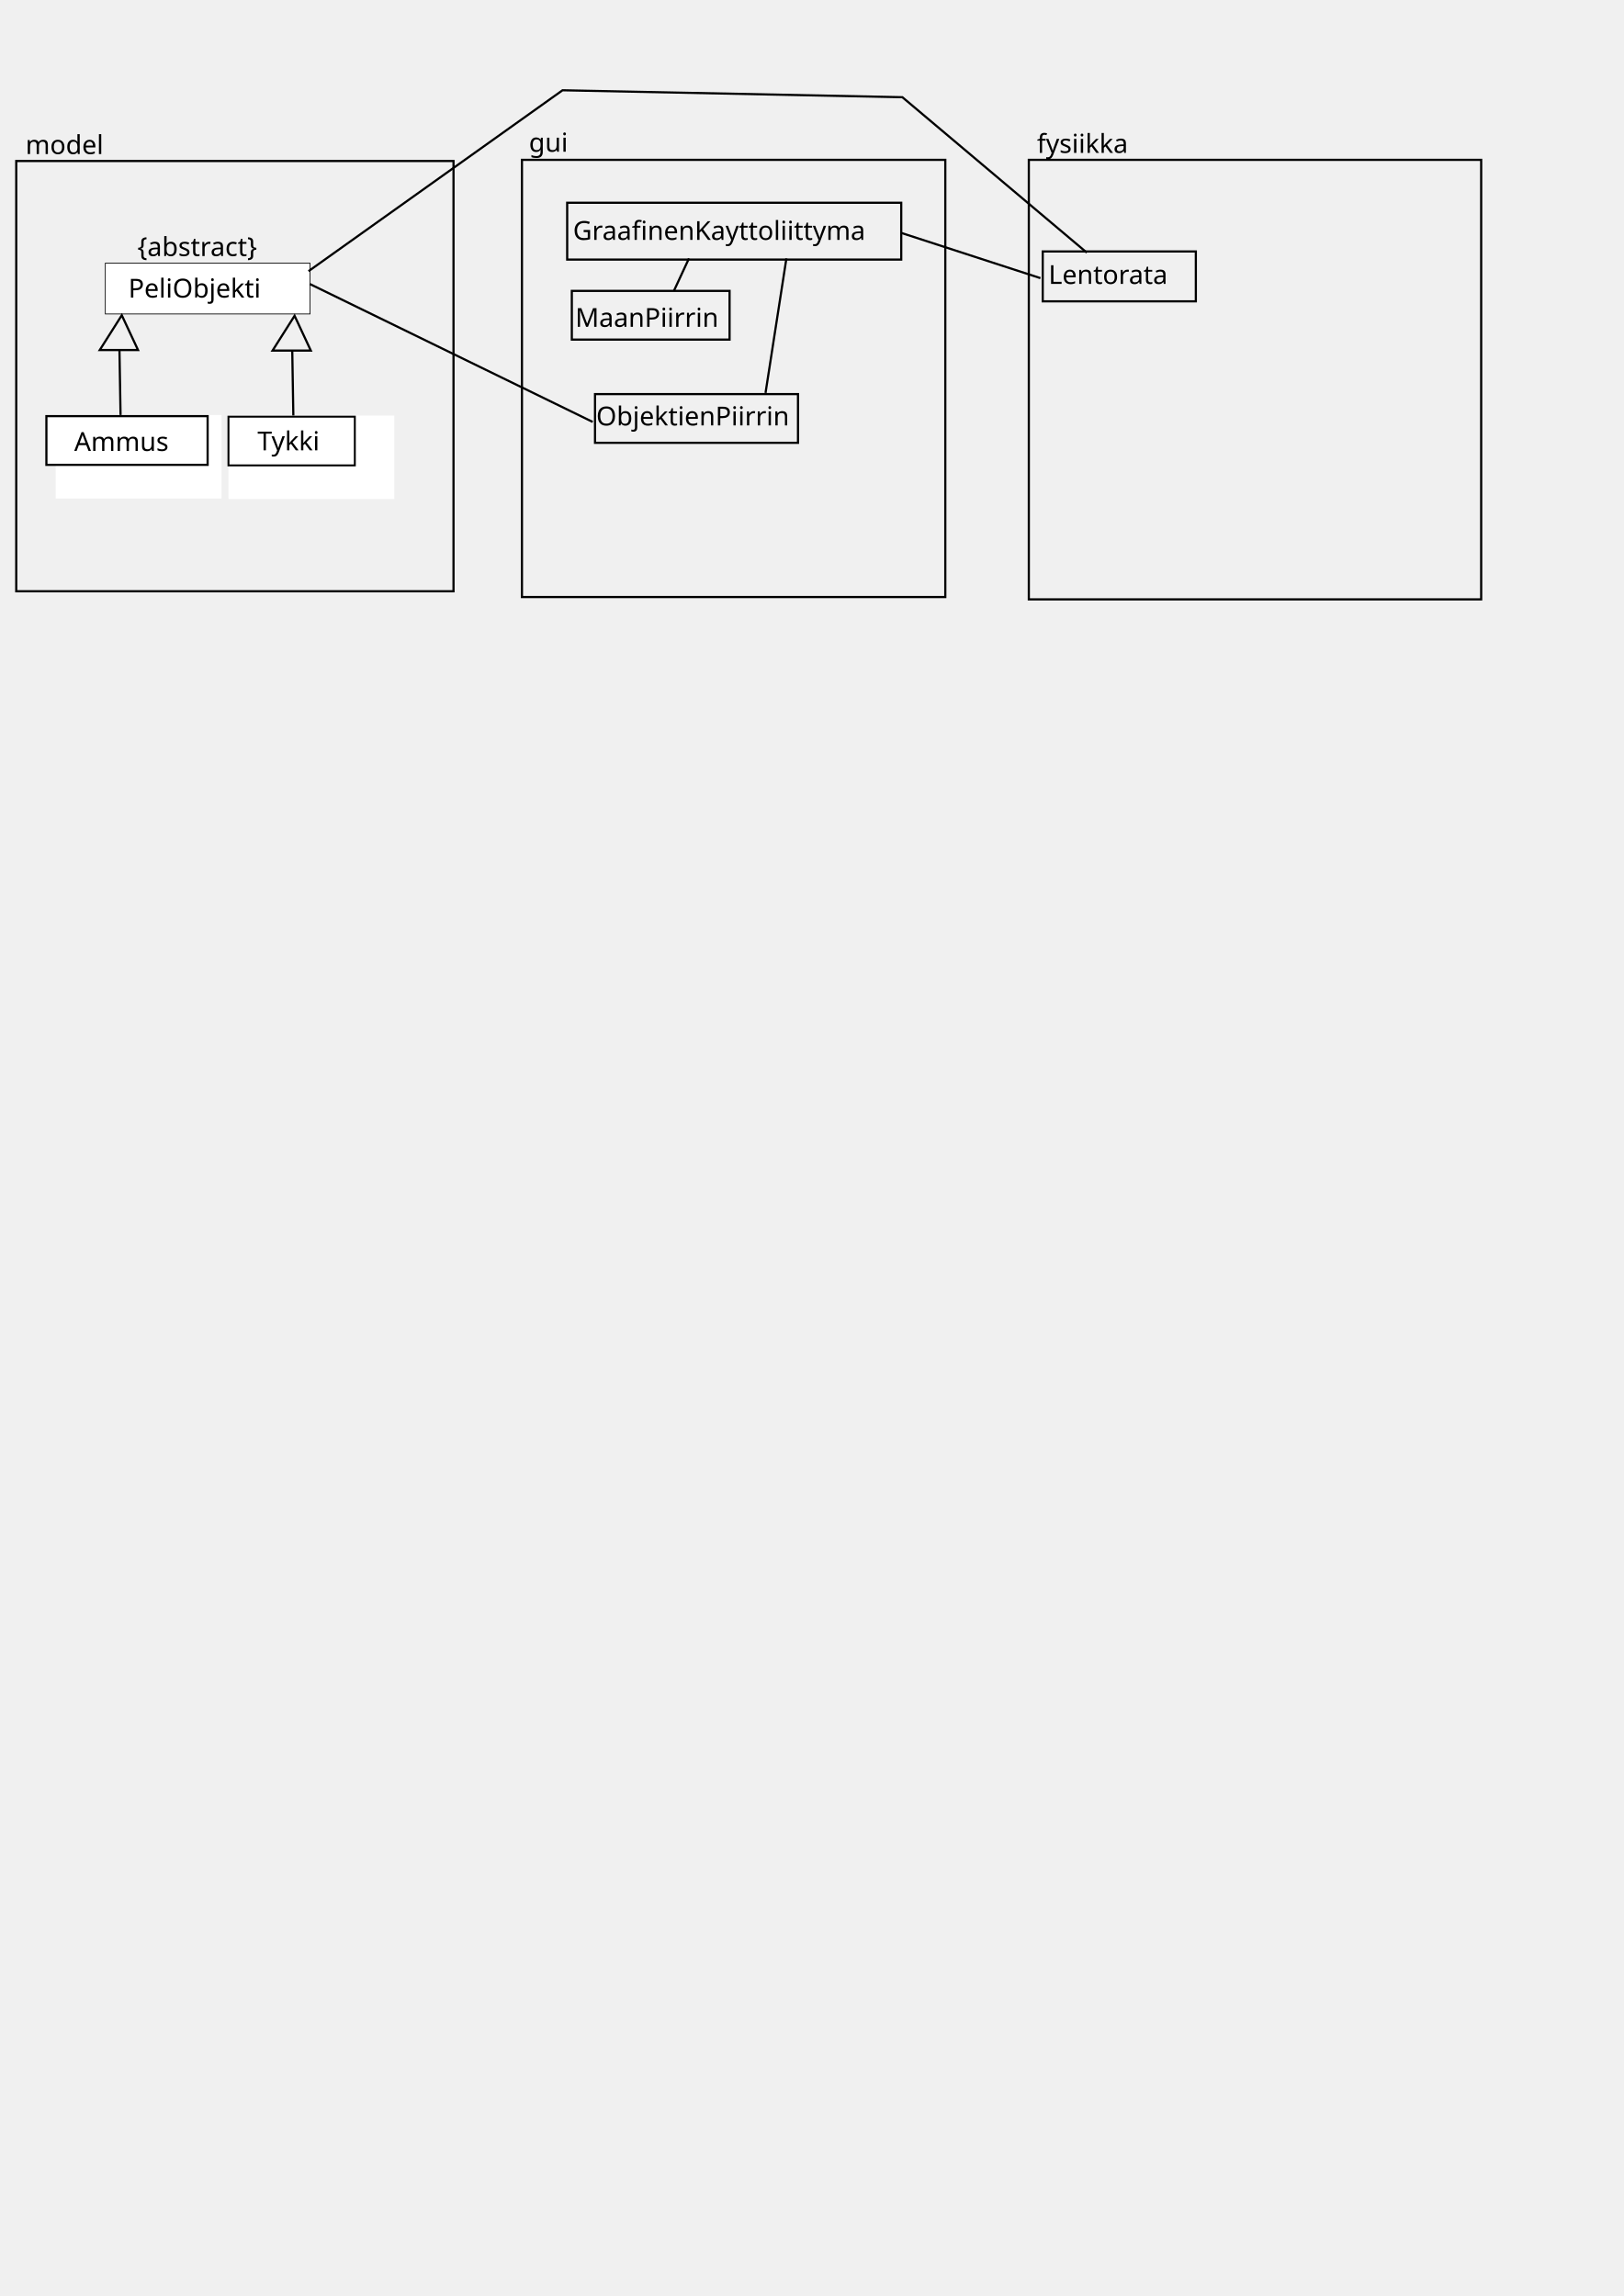
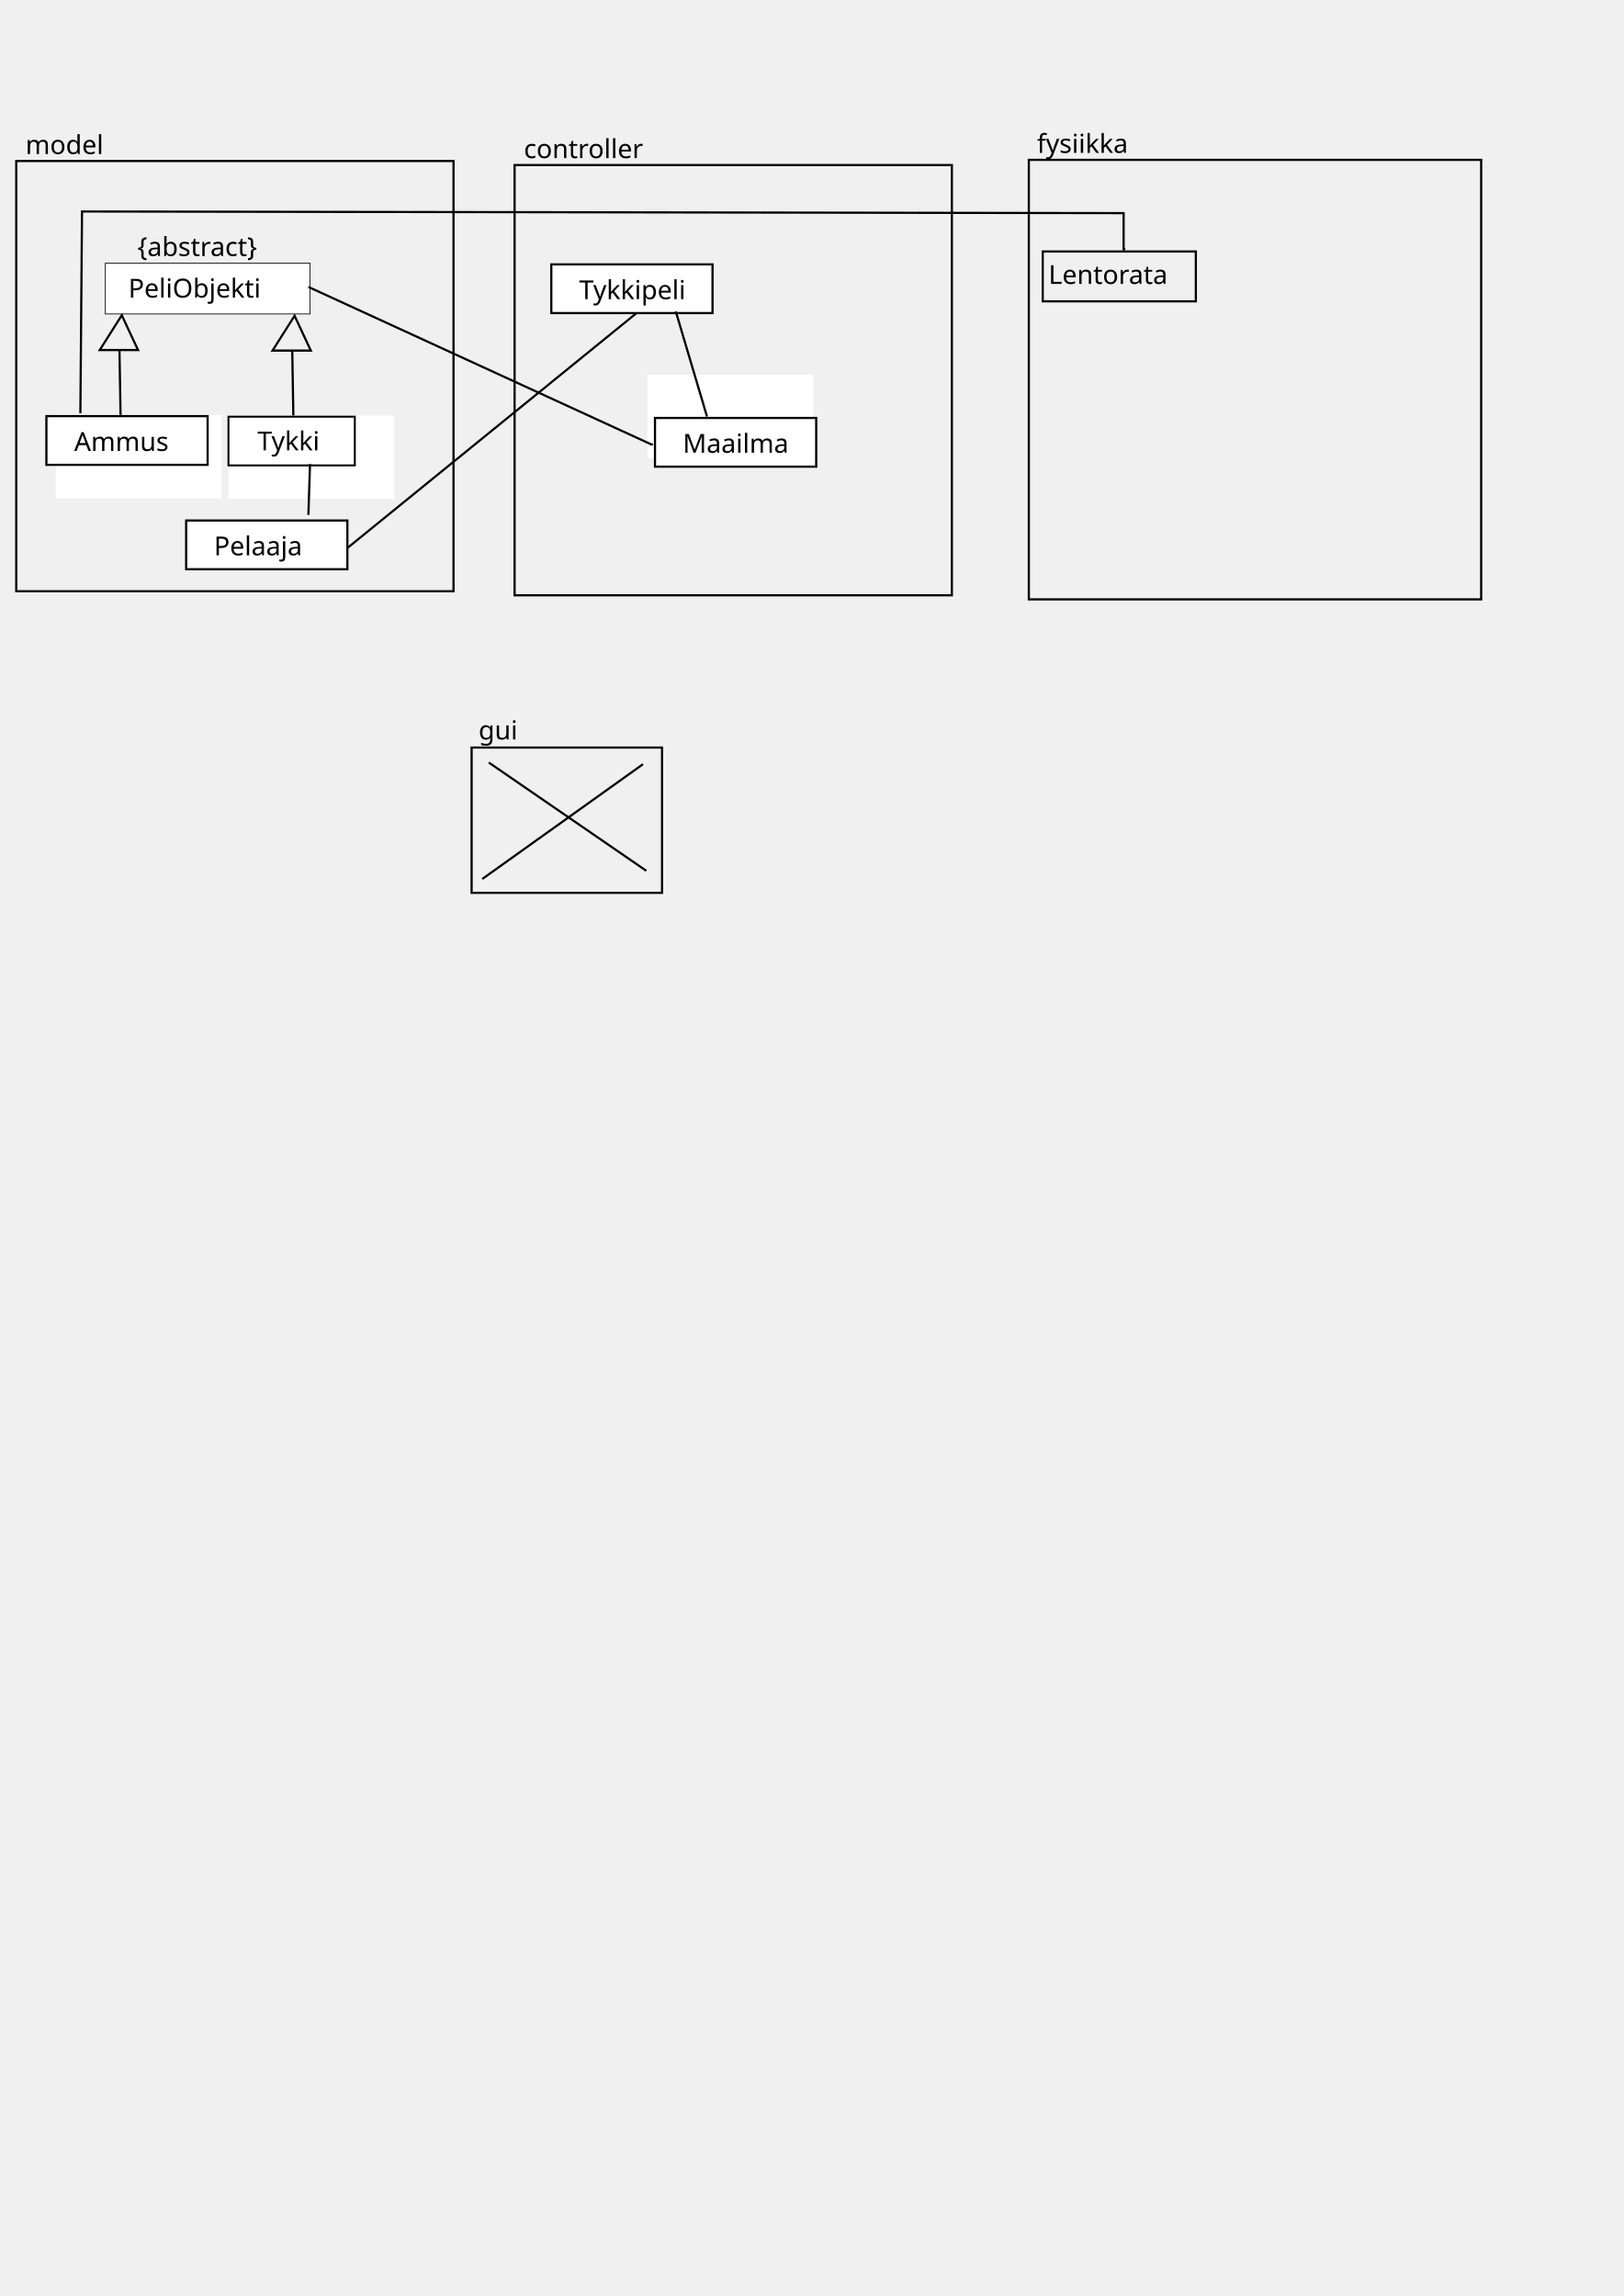
<svg xmlns="http://www.w3.org/2000/svg" width="744.094" height="1052.362" id="svg2" version="1.1">
  <defs id="defs4" />
  <g id="layer1">
    <rect style="fill:#ffffff;fill-rule:evenodd;stroke:#000000;stroke-width:0.357px;stroke-linecap:butt;stroke-linejoin:miter;stroke-opacity:1" id="rect2985" width="93.831" height="23.278" x="48.262" y="120.624" />
    <text xml:space="preserve" style="font-size:12px;font-style:normal;font-weight:normal;line-height:125%;letter-spacing:0px;word-spacing:0px;fill:#000000;fill-opacity:1;stroke:none;font-family:Sans" x="58.844" y="136.377" id="text3755">
      <tspan id="tspan3757" x="58.844" y="136.377">PeliObjekti</tspan>
    </text>
    <text xml:space="preserve" style="font-size:40px;font-style:normal;font-weight:normal;line-height:125%;letter-spacing:0px;word-spacing:0px;fill:#000000;fill-opacity:1;stroke:none;font-family:Sans" x="62.961" y="117.347" id="text3759">
      <tspan id="tspan3761" x="62.961" y="117.347" style="font-size:12px">{abstract}</tspan>
    </text>
    <path style="fill:none;stroke:#000000;stroke-width:1px;stroke-linecap:butt;stroke-linejoin:miter;stroke-opacity:1" d="m 55.812,144.49 -10.099,15.946 17.541,0 z" id="path3763" />
    <path style="fill:none;stroke:#000000;stroke-width:1px;stroke-linecap:butt;stroke-linejoin:miter;stroke-opacity:1" d="m 54.749,160.436 0.532,31.892" id="path3765" />
    <rect style="fill:#ffffff" id="rect3767" width="76.01" height="38.271" x="25.514" y="190.203" />
    <rect style="fill:#ffffff;fill-opacity:1;stroke:#000000;stroke-opacity:1" id="rect3769" width="73.884" height="22.325" x="21.262" y="190.734" />
    <text xml:space="preserve" style="font-size:12px;font-style:normal;font-weight:normal;line-height:125%;letter-spacing:0px;word-spacing:0px;fill:#000000;fill-opacity:1;stroke:none;font-family:Sans" x="34.019" y="206.68" id="text3771">
      <tspan id="tspan3773" x="34.019" y="206.68">Ammus</tspan>
    </text>
    <path style="fill:none;stroke:#000000;stroke-width:1px;stroke-linecap:butt;stroke-linejoin:miter;stroke-opacity:1" d="m 134.996,144.74 -10.099,15.946 17.541,0 z" id="path3763-5" />
    <path style="fill:none;stroke:#000000;stroke-width:1px;stroke-linecap:butt;stroke-linejoin:miter;stroke-opacity:1" d="m 133.933,160.686 0.532,31.892" id="path3765-9" />
    <rect style="fill:#ffffff" id="rect3767-9" width="76.01" height="38.271" x="104.698" y="190.453" />
    <rect style="fill:#ffffff;fill-opacity:1;stroke:#000000;stroke-width:0.885;stroke-opacity:1" id="rect3769-6" width="57.906" height="22.325" x="104.698" y="190.984" />
    <text xml:space="preserve" style="font-size:12px;font-style:normal;font-weight:normal;line-height:125%;letter-spacing:0px;word-spacing:0px;fill:#000000;fill-opacity:1;stroke:none;font-family:Sans" x="117.986" y="206.399" id="text3771-4">
      <tspan id="tspan3773-8" x="117.986" y="206.399">Tykki</tspan>
    </text>
    <rect style="fill:none;stroke:#000000" id="rect3007" width="200.391" height="197.202" x="7.442" y="73.795" />
    <text xml:space="preserve" style="font-size:12px;font-style:normal;font-weight:normal;line-height:125%;letter-spacing:0px;word-spacing:0px;fill:#000000;fill-opacity:1;stroke:none;font-family:Sans" x="11.694" y="70.606" id="text3009">
      <tspan id="tspan3011" x="11.694" y="70.606">model</tspan>
    </text>
-     <rect style="fill:none;stroke:#000000" id="rect3013" width="194.012" height="200.391" x="239.193" y="73.264" />
-     <text xml:space="preserve" style="font-size:12px;font-style:normal;font-weight:normal;line-height:125%;letter-spacing:0px;word-spacing:0px;fill:#000000;fill-opacity:1;stroke:none;font-family:Sans" x="242.383" y="69.543" id="text3015">
-       <tspan id="tspan3017" x="242.383" y="69.543">gui</tspan>
+     <rect style="fill:none;stroke:#000000" id="rect3013" width="87.269" height="66.586" x="216.126" y="342.64" />
+     <text xml:space="preserve" style="font-size:12px;font-style:normal;font-weight:normal;line-height:125%;letter-spacing:0px;word-spacing:0px;fill:#000000;fill-opacity:1;stroke:none;font-family:Sans" x="219.315" y="338.92" id="text3015">
+       <tspan id="tspan3017" x="219.315" y="338.92">gui</tspan>
    </text>
-     <text xml:space="preserve" style="font-size:12px;font-style:normal;font-weight:normal;line-height:125%;letter-spacing:0px;word-spacing:0px;fill:#000000;fill-opacity:1;stroke:none;font-family:Sans" x="262.581" y="109.94" id="text3019">
-       <tspan id="tspan3021" x="262.581" y="109.94">GraafinenKayttoliittyma</tspan>
-     </text>
-     <text xml:space="preserve" style="font-size:12px;font-style:normal;font-weight:normal;line-height:125%;letter-spacing:0px;word-spacing:0px;fill:#000000;fill-opacity:1;stroke:none;font-family:Sans" x="263.644" y="149.806" id="text3023">
-       <tspan id="tspan3025" x="263.644" y="149.806">MaanPiirrin</tspan>
-     </text>
-     <text xml:space="preserve" style="font-size:12px;font-style:normal;font-weight:normal;line-height:125%;letter-spacing:0px;word-spacing:0px;fill:#000000;fill-opacity:1;stroke:none;font-family:Sans" x="273.212" y="194.987" id="text3027">
-       <tspan id="tspan3029" x="273.212" y="194.987">ObjektienPiirrin</tspan>
-     </text>
-     <rect style="fill:none;stroke:#000000" id="rect3031" width="153.084" height="26.046" x="259.924" y="92.931" />
-     <rect style="fill:none;stroke:#000000" id="rect3033" width="72.29" height="22.325" x="262.05" y="133.328" />
-     <rect style="fill:none;stroke:#000000" id="rect3035" width="93.02" height="22.325" x="272.681" y="180.635" />
-     <path style="fill:none;stroke:#000000;stroke-width:1px;stroke-linecap:butt;stroke-linejoin:miter;stroke-opacity:1" d="m 308.825,133.328 6.91,-14.883" id="path3037" />
-     <path style="fill:none;stroke:#000000;stroke-width:1px;stroke-linecap:butt;stroke-linejoin:miter;stroke-opacity:1" d="m 350.817,180.103 9.568,-61.659 0,0 0,0" id="path3039" />
    <rect style="fill:none;stroke:#000000" id="rect3041" width="207.301" height="201.454" x="471.477" y="73.264" />
    <text xml:space="preserve" style="font-size:12px;font-style:normal;font-weight:normal;line-height:125%;letter-spacing:0px;word-spacing:0px;fill:#000000;fill-opacity:1;stroke:none;font-family:Sans" x="475.198" y="70.074" id="text3043">
      <tspan id="tspan3045" x="475.198" y="70.074">fysiikka</tspan>
    </text>
    <text xml:space="preserve" style="font-size:12px;font-style:normal;font-weight:normal;line-height:125%;letter-spacing:0px;word-spacing:0px;fill:#000000;fill-opacity:1;stroke:none;font-family:Sans" x="480.513" y="130.138" id="text3047">
      <tspan id="tspan3049" x="480.513" y="130.138">Lentorata</tspan>
    </text>
    <rect style="fill:none;stroke:#000000" id="rect3051" width="70.163" height="22.856" x="477.855" y="115.255" />
-     <path style="fill:none;stroke:#000000;stroke-width:1px;stroke-linecap:butt;stroke-linejoin:miter;stroke-opacity:1" d="m 413.007,106.751 63.785,20.73" id="path3053" />
-     <path style="fill:none;stroke:#000000;stroke-width:1px;stroke-linecap:butt;stroke-linejoin:miter;stroke-opacity:1" d="m 141.921,130.138 129.696,63.253" id="path3055" />
-     <path style="fill:none;stroke:#000000;stroke-width:1px;stroke-linecap:butt;stroke-linejoin:miter;stroke-opacity:1" d="m 141.39,124.292 116.407,-82.92 155.742,3.189 84.515,71.226 0,0" id="path3057" />
+     <rect style="fill:#ffffff;fill-opacity:1;stroke:#000000;stroke-opacity:1" id="rect3769-7" width="73.884" height="22.325" x="85.312" y="238.573" />
+     <text xml:space="preserve" style="font-size:12px;font-style:normal;font-weight:normal;line-height:125%;letter-spacing:0px;word-spacing:0px;fill:#000000;fill-opacity:1;stroke:none;font-family:Sans" x="98.069" y="254.519" id="text3771-8">
+       <tspan id="tspan3773-7" x="98.069" y="254.519">Pelaaja</tspan>
+     </text>
+     <rect style="fill:#ffffff" id="rect3767-0" width="76.01" height="38.271" x="296.74" y="171.762" />
+     <rect style="fill:#ffffff;fill-opacity:1;stroke:#000000;stroke-opacity:1" id="rect3769-79" width="73.884" height="22.325" x="252.647" y="121.177" />
+     <text xml:space="preserve" style="font-size:12px;font-style:normal;font-weight:normal;line-height:125%;letter-spacing:0px;word-spacing:0px;fill:#000000;fill-opacity:1;stroke:none;font-family:Sans" x="265.404" y="137.123" id="text3771-9">
+       <tspan id="tspan3773-2" x="265.404" y="137.123">Tykkipeli</tspan>
+     </text>
+     <rect style="fill:none;stroke:#000000" id="rect3007-4" width="200.391" height="197.202" x="235.82" y="75.651" />
+     <text xml:space="preserve" style="font-size:12px;font-style:normal;font-weight:normal;line-height:125%;letter-spacing:0px;word-spacing:0px;fill:#000000;fill-opacity:1;stroke:none;font-family:Sans" x="240.072" y="72.461" id="text3009-4">
+       <tspan id="tspan3011-5" x="240.072" y="72.461">controller</tspan>
+     </text>
+     <rect style="fill:#ffffff;fill-opacity:1;stroke:#000000;stroke-opacity:1" id="rect3769-7-3" width="73.884" height="22.325" x="300.16" y="191.567" />
+     <text xml:space="preserve" style="font-size:12px;font-style:normal;font-weight:normal;line-height:125%;letter-spacing:0px;word-spacing:0px;fill:#000000;fill-opacity:1;stroke:none;font-family:Sans" x="312.917" y="207.513" id="text3771-8-1">
+       <tspan id="tspan3773-7-5" x="312.917" y="207.513">Maailma</tspan>
+     </text>
+     <path style="fill:none;stroke:#000000;stroke-width:1px;stroke-linecap:butt;stroke-linejoin:miter;stroke-opacity:1" d="m 159.363,251.037 132.301,-107.495" id="path3098" />
+     <path style="fill:none;stroke:#000000;stroke-width:1px;stroke-linecap:butt;stroke-linejoin:miter;stroke-opacity:1" d="m 142.074,212.699 -0.752,23.303" id="path3100" />
+     <path style="fill:none;stroke:#000000;stroke-width:1px;stroke-linecap:butt;stroke-linejoin:miter;stroke-opacity:1" d="m 323.988,190.9 -14.283,-48.11" id="path3104" />
+     <path style="fill:none;stroke:#000000;stroke-width:1px;stroke-linecap:butt;stroke-linejoin:miter;stroke-opacity:1" d="m 36.834,189.396 0.752,-92.461 477.337,0.752 0,16.538 0.752,0" id="path3106" />
+     <path style="fill:none;stroke:#000000;stroke-width:1px;stroke-linecap:butt;stroke-linejoin:miter;stroke-opacity:1" d="m 141.322,131.514 157.108,72.164 0.752,0" id="path3108" />
+     <path style="fill:none;stroke:#000000;stroke-width:1px;stroke-linecap:butt;stroke-linejoin:miter;stroke-opacity:1" d="m 224.01,349.511 72.164,49.613" id="path3110" />
+     <path style="fill:none;stroke:#000000;stroke-width:1px;stroke-linecap:butt;stroke-linejoin:miter;stroke-opacity:1" d="m 221.003,402.883 73.668,-52.62" id="path3112" />
  </g>
</svg>
